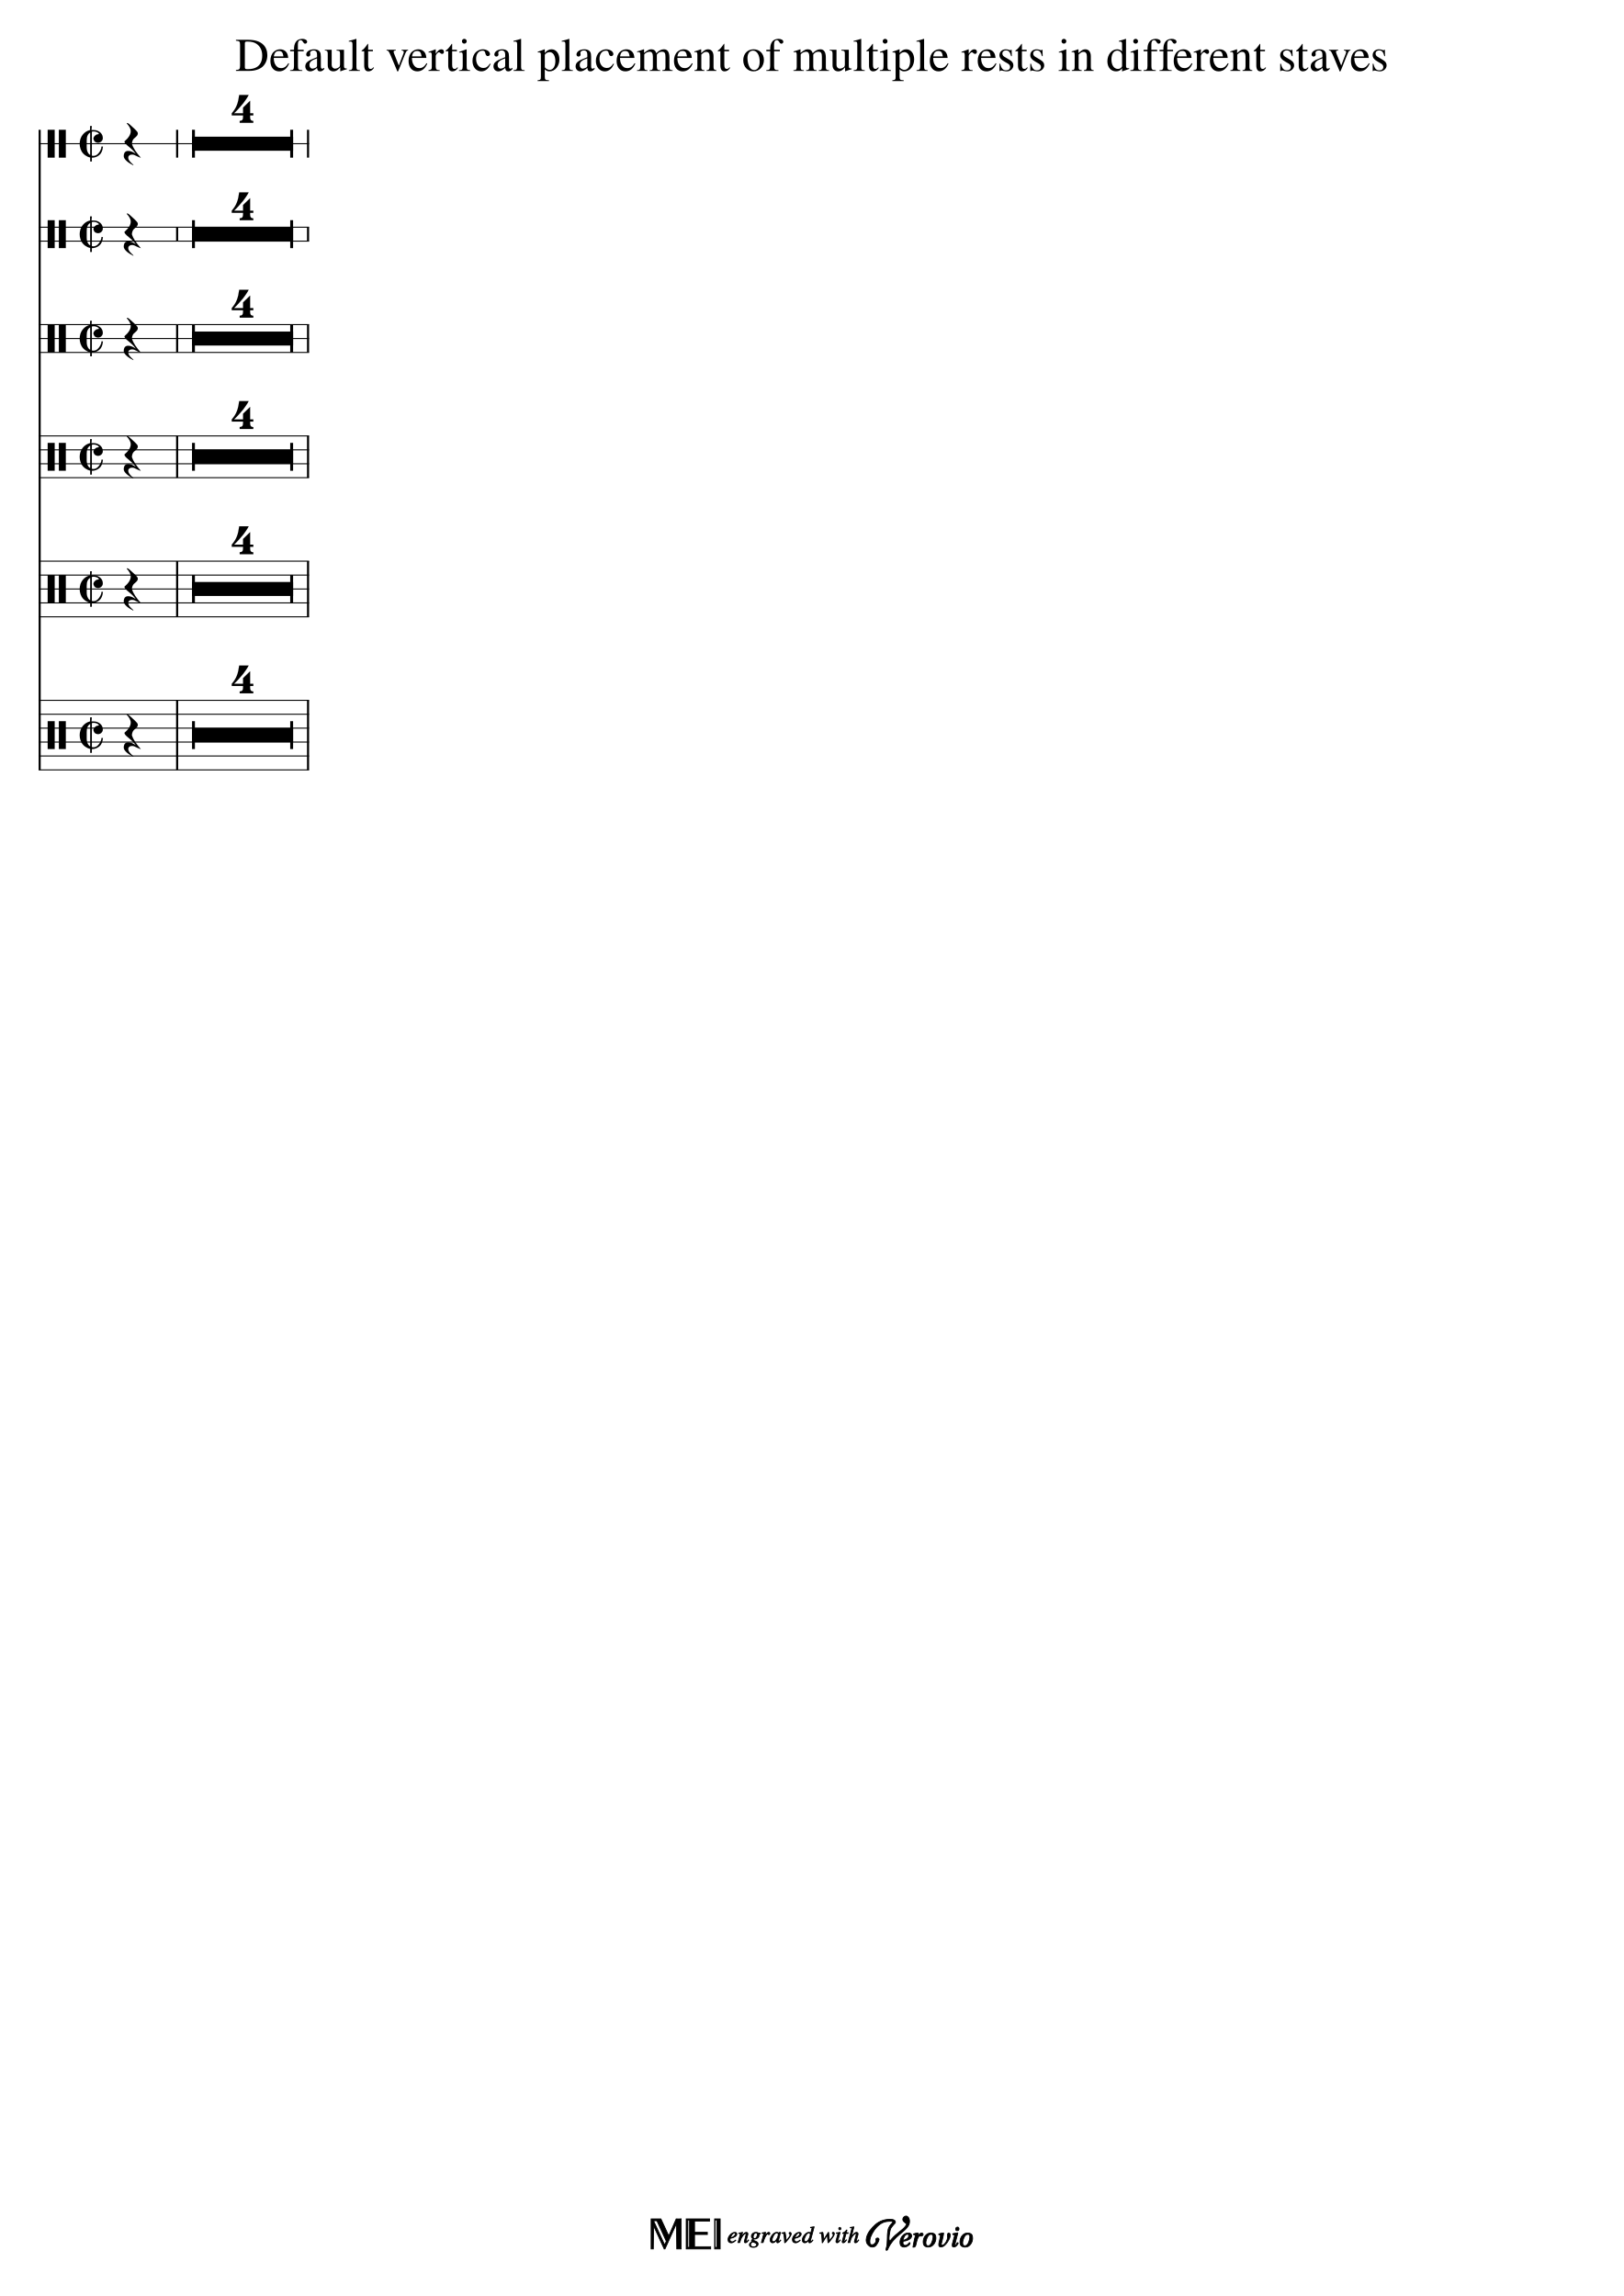
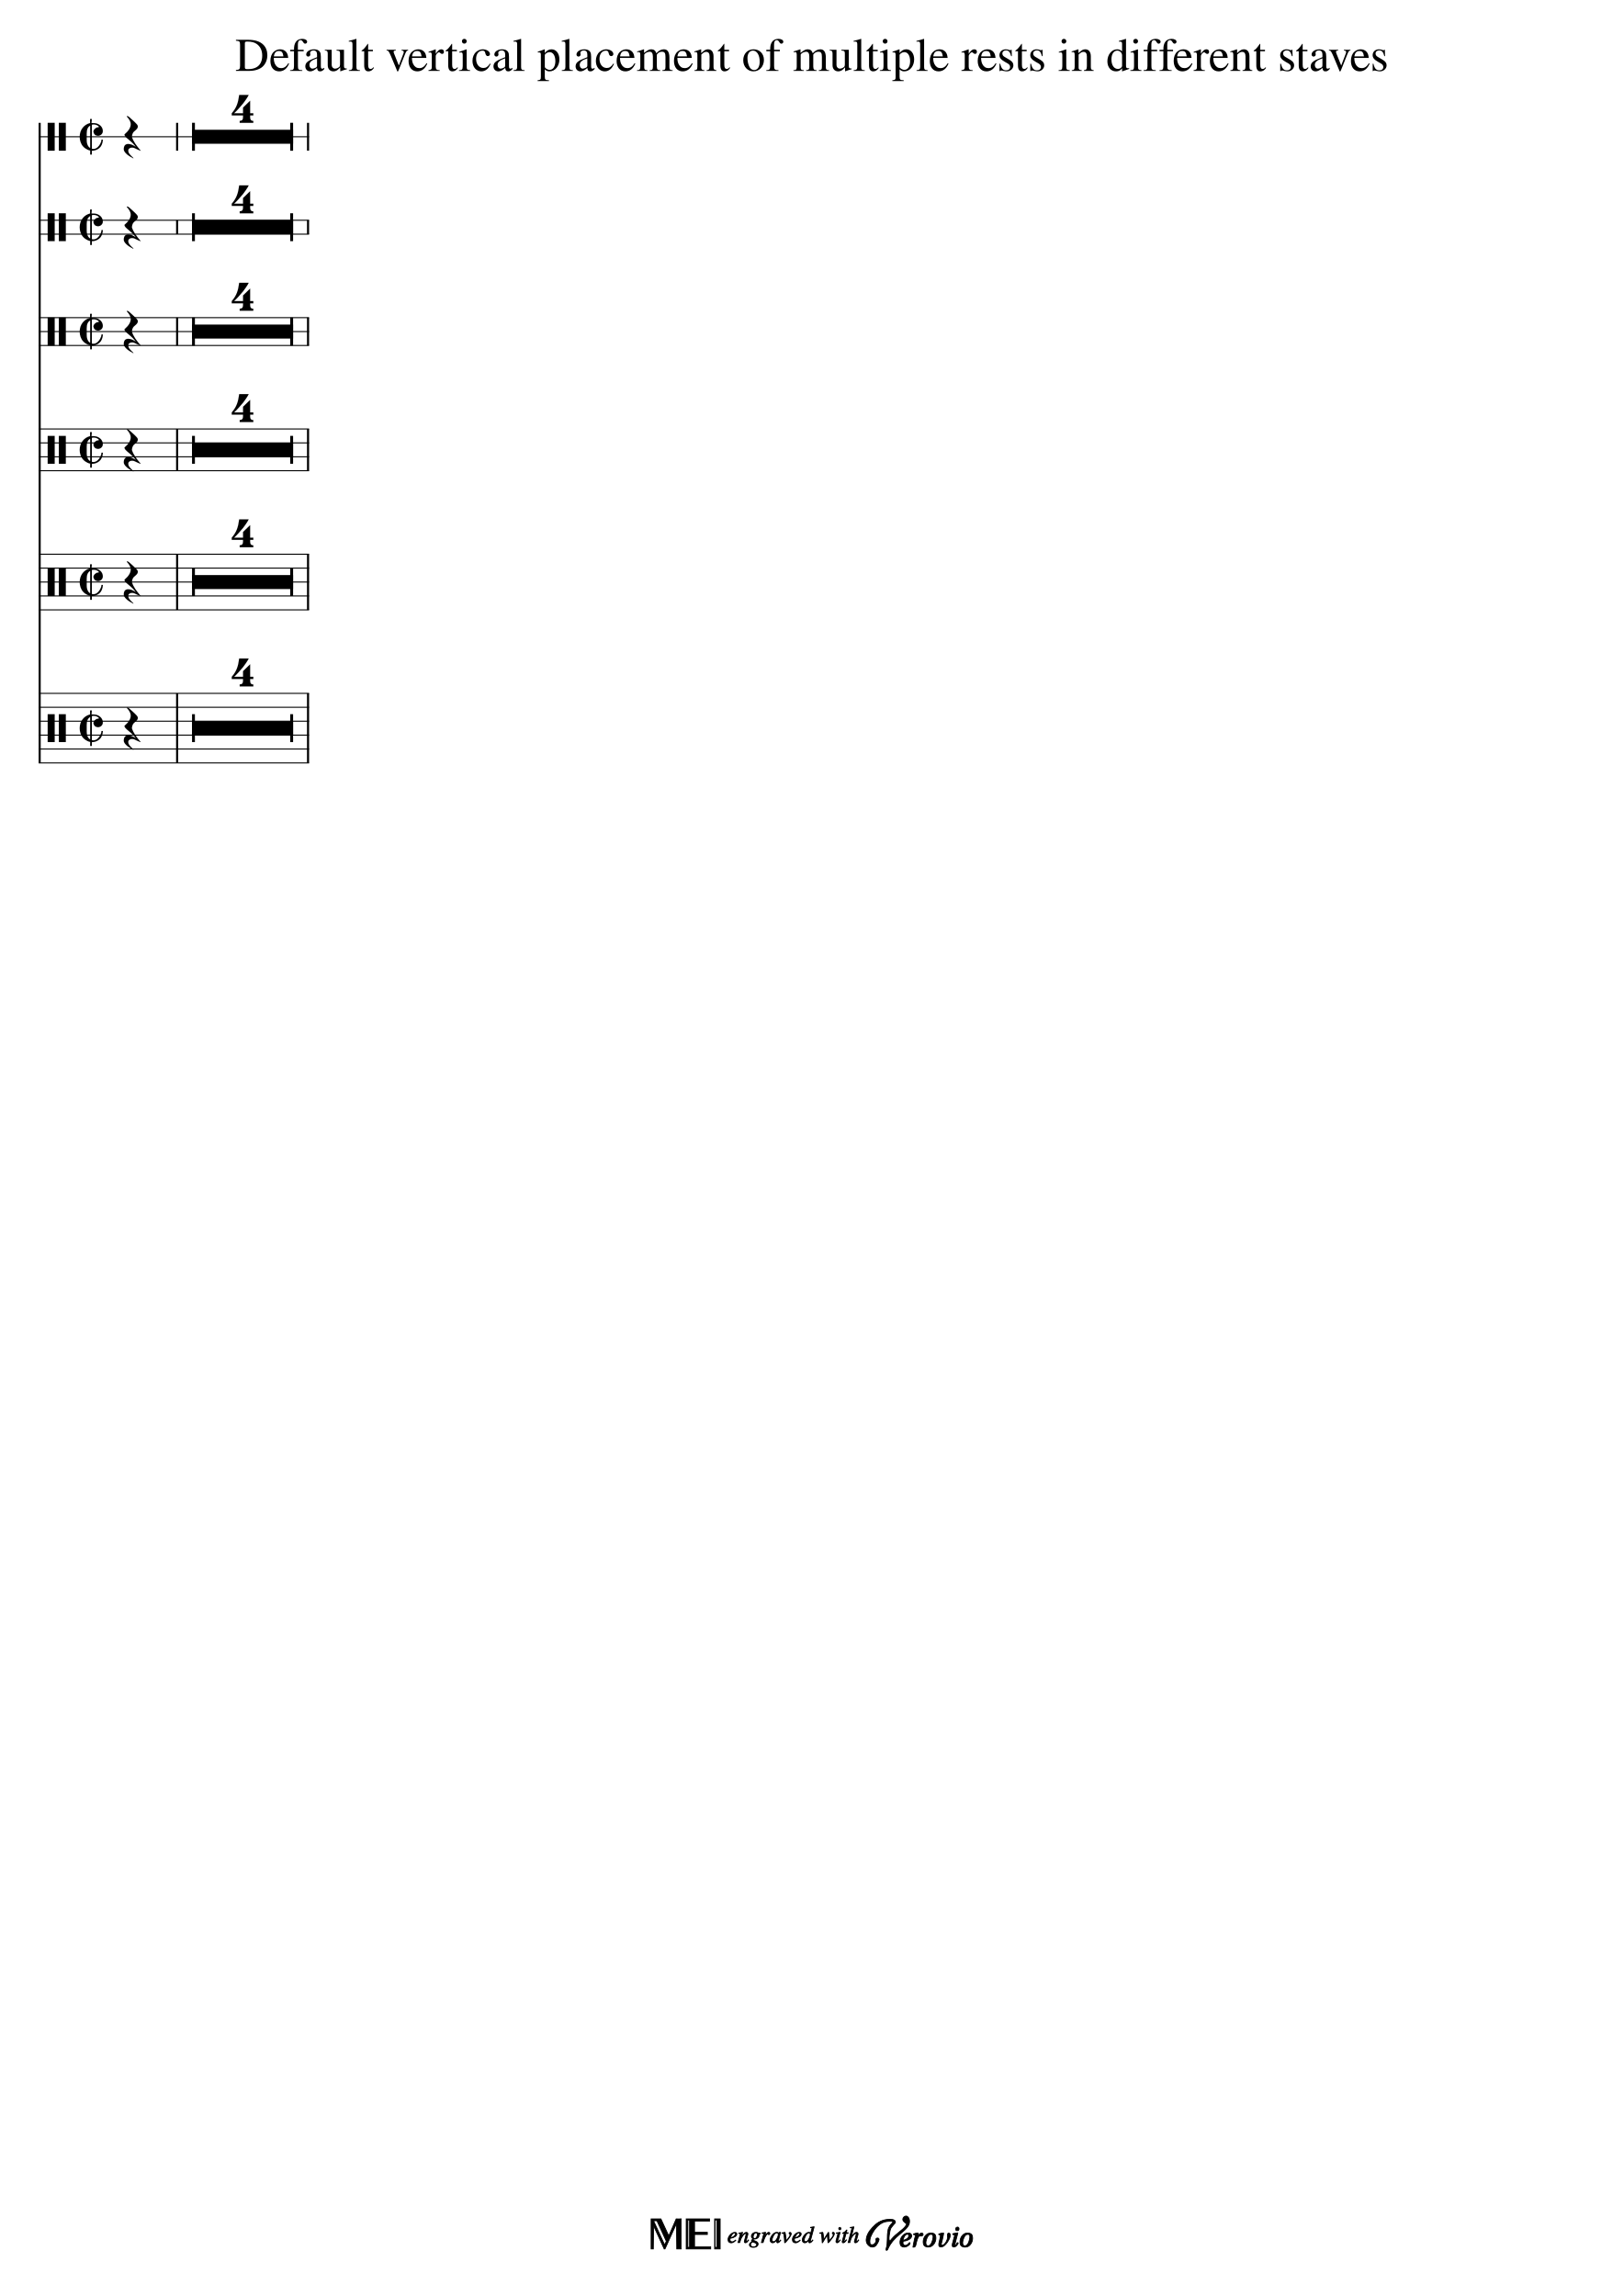
<svg xmlns="http://www.w3.org/2000/svg" xmlns:xlink="http://www.w3.org/1999/xlink" width="2100px" height="2970px" version="1.1" overflow="visible" id="docid">
  <defs>
    <g id="E069-docid">
      <path transform="scale(1,-1)" d="M200 250h125v-500h-125v500zM0 250h125v-500h-125v500z" />
    </g>
    <g id="E08B-docid">
      <path transform="scale(1,-1)" d="M188 200c-42 -22 -63 -69 -63 -141v-119c0 -39 7 -70 19 -94s26 -40 44 -48v402zM0 -0c0 127 80 220 186 246v72h32l-6 -72c33 0 71 0 101 -11c54 -20 102 -65 102 -135c0 -16 -4 -30 -13 -43s-20 -24 -32 -29l-20 -8l-23 -3c-22 2 -41 8 -55 21s-21 31 -26 51 c0 38 45 80 79 80c12 0 19 3 19 10c0 6 -6 12 -15 18c-19 13 -47 24 -79 24c-10 0 -20 -1 -32 -5v-431c15 -3 12 -4 30 -4c57 0 100 51 121 93l17 39c3 13 5 25 5 35h26c-6 -70 -28 -121 -66 -152s-82 -47 -133 -47v-68h-30v72c-57 10 -122 54 -153 109c-7 12 -13 26 -19 42 c-11 29 -16 61 -16 96z" />
    </g>
    <g id="E4E5-docid">
      <path transform="scale(1,-1)" d="M107 292c-13 24 -30 49 -52 71c-1 1 0 2 0 3l-2 2c3 3 4 4 6 4c12 0 26 -7 40 -20s44 -40 89 -81c26 -24 28 -29 46 -47c4 -4 8 -9 10 -14c6 -8 8 -16 8 -27c0 -19 -12 -40 -36 -61c-28 -23 -49 -38 -61 -73c-4 -11 -7 -27 -10 -50c13 -43 34 -83 59 -121 c31 -47 59 -79 101 -129c-8 0 -26 7 -54 20l-62 29l-21 6l-23 1c-25 0 -45 -10 -60 -30l-4 -14l-1 -12c0 -33 20 -56 39 -78c8 -9 17 -18 26 -26c17 -15 27 -24 28 -30l-3 -3c-11 5 -19 10 -25 15c-9 3 -37 21 -45 26c-24 14 -45 32 -63 51c-19 21 -37 44 -37 71 c0 63 27 95 80 95c41 0 86 -18 136 -52c-19 26 -37 48 -55 66c-23 23 -48 44 -73 65c-28 23 -47 40 -58 53s-17 26 -18 39c75 64 113 125 113 183c0 27 -7 48 -18 68z" />
    </g>
    <g id="E084-docid">
      <path transform="scale(1,-1)" d="M20 -78c84 97 114 180 134 329h170c-13 -32 -82 -132 -99 -151l-84 -97c-33 -36 -59 -63 -80 -81h162v102l127 123v-225h57v-39h-57v-34c0 -43 19 -65 57 -65v-34h-244v36c48 0 60 26 60 70v27h-203v39z" />
    </g>
  </defs>
  <style type="text/css">#docid g.ending, #docid g.fing, #docid g.reh, #docid g.tempo {font-weight:bold;}#docid g.dir, #docid g.dynam, #docid g.mNum {font-style:italic;}#docid g.label {font-weight:normal;}#docid ellipse, #docid path, #docid polygon, #docid polyline, #docid rect {stroke:currentColor}</style>
  <svg class="definition-scale" color="black" font-family="Times, serif" viewBox="0 0 21000 29700">
    <g class="page-margin" transform="translate(500, 500)">
      <g id="iJ6YNS9" class="mdiv pageMilestone" />
      <g id="j6ERYJ7" class="score pageMilestone" />
      <g id="fFGSJKW" class="system">
-         <path d="M13 1179 L13 9459" stroke-width="27" />
+         <path d="M13 1089 L13 9369" stroke-width="27" />
        <g id="k1JVOWO3" class="section systemMilestone" />
        <g id="b1XSZE2H" class="measure">
          <g id="c1IEYM10" class="staff">
-             <path d="M0 1359 L1804 1359" stroke-width="13" />
+             <path d="M0 1269 L1804 1269" stroke-width="13" />
            <g id="s1I1O6JE" class="clef">
-               <use xlink:href="#E069-docid" transform="translate(117, 1359) scale(0.72, 0.72)" />
+               <use xlink:href="#E069-docid" transform="translate(117, 1269) scale(0.72, 0.72)" />
            </g>
            <g id="u1G3K7YX" class="keySig" />
            <g id="w16K6767" class="meterSig">
-               <use xlink:href="#E08B-docid" transform="translate(531, 1359) scale(0.72, 0.72)" />
+               <use xlink:href="#E08B-docid" transform="translate(531, 1269) scale(0.72, 0.72)" />
            </g>
            <g id="dIZDUHE" class="layer">
              <g id="e1EHME80" class="rest">
-                 <use xlink:href="#E4E5-docid" transform="translate(1101, 1359) scale(0.72, 0.72)" />
+                 <use xlink:href="#E4E5-docid" transform="translate(1101, 1269) scale(0.72, 0.72)" />
              </g>
            </g>
          </g>
          <g id="f1BEGS43" class="staff">
-             <path d="M0 2439 L1804 2439" stroke-width="13" />
-             <path d="M0 2619 L1804 2619" stroke-width="13" />
+             <path d="M0 2349 L1804 2349" stroke-width="13" />
+             <path d="M0 2529 L1804 2529" stroke-width="13" />
            <g id="yTLJIVD" class="clef">
-               <use xlink:href="#E069-docid" transform="translate(117, 2529) scale(0.72, 0.72)" />
+               <use xlink:href="#E069-docid" transform="translate(117, 2439) scale(0.72, 0.72)" />
            </g>
            <g id="a1K20JJ7" class="keySig" />
            <g id="c1J8R1HJ" class="meterSig">
-               <use xlink:href="#E08B-docid" transform="translate(531, 2529) scale(0.72, 0.72)" />
+               <use xlink:href="#E08B-docid" transform="translate(531, 2439) scale(0.72, 0.72)" />
            </g>
            <g id="gETMZTA" class="layer">
              <g id="h1WRIV4E" class="rest">
-                 <use xlink:href="#E4E5-docid" transform="translate(1101, 2529) scale(0.72, 0.72)" />
+                 <use xlink:href="#E4E5-docid" transform="translate(1101, 2439) scale(0.72, 0.72)" />
              </g>
            </g>
          </g>
          <g id="i123OHXR" class="staff">
-             <path d="M0 3699 L1804 3699" stroke-width="13" />
-             <path d="M0 3879 L1804 3879" stroke-width="13" />
-             <path d="M0 4059 L1804 4059" stroke-width="13" />
+             <path d="M0 3609 L1804 3609" stroke-width="13" />
+             <path d="M0 3789 L1804 3789" stroke-width="13" />
+             <path d="M0 3969 L1804 3969" stroke-width="13" />
            <g id="e9KZ0JS" class="clef">
-               <use xlink:href="#E069-docid" transform="translate(117, 3879) scale(0.72, 0.72)" />
+               <use xlink:href="#E069-docid" transform="translate(117, 3789) scale(0.72, 0.72)" />
            </g>
            <g id="g1MVS5RH" class="keySig" />
            <g id="iEHSIS9" class="meterSig">
-               <use xlink:href="#E08B-docid" transform="translate(531, 3879) scale(0.72, 0.72)" />
+               <use xlink:href="#E08B-docid" transform="translate(531, 3789) scale(0.72, 0.72)" />
            </g>
            <g id="jQFEFEK" class="layer">
              <g id="kOVASEE" class="rest">
-                 <use xlink:href="#E4E5-docid" transform="translate(1101, 3879) scale(0.72, 0.72)" />
+                 <use xlink:href="#E4E5-docid" transform="translate(1101, 3789) scale(0.72, 0.72)" />
              </g>
            </g>
          </g>
          <g id="l1I7OPR1" class="staff">
-             <path d="M0 5139 L1804 5139" stroke-width="13" />
-             <path d="M0 5319 L1804 5319" stroke-width="13" />
-             <path d="M0 5499 L1804 5499" stroke-width="13" />
-             <path d="M0 5679 L1804 5679" stroke-width="13" />
+             <path d="M0 5049 L1804 5049" stroke-width="13" />
+             <path d="M0 5229 L1804 5229" stroke-width="13" />
+             <path d="M0 5409 L1804 5409" stroke-width="13" />
+             <path d="M0 5589 L1804 5589" stroke-width="13" />
            <g id="kG6XTKF" class="clef">
-               <use xlink:href="#E069-docid" transform="translate(117, 5409) scale(0.72, 0.72)" />
+               <use xlink:href="#E069-docid" transform="translate(117, 5319) scale(0.72, 0.72)" />
            </g>
            <g id="m1MWQ7NT" class="keySig" />
            <g id="oWE1M5" class="meterSig">
-               <use xlink:href="#E08B-docid" transform="translate(531, 5409) scale(0.72, 0.72)" />
+               <use xlink:href="#E08B-docid" transform="translate(531, 5319) scale(0.72, 0.72)" />
            </g>
            <g id="m81K135" class="layer">
              <g id="n2N7U24" class="rest">
-                 <use xlink:href="#E4E5-docid" transform="translate(1101, 5409) scale(0.72, 0.72)" />
+                 <use xlink:href="#E4E5-docid" transform="translate(1101, 5319) scale(0.72, 0.72)" />
              </g>
            </g>
          </g>
          <g id="o1FK4NGH" class="staff">
-             <path d="M0 6759 L1804 6759" stroke-width="13" />
-             <path d="M0 6939 L1804 6939" stroke-width="13" />
-             <path d="M0 7119 L1804 7119" stroke-width="13" />
-             <path d="M0 7299 L1804 7299" stroke-width="13" />
-             <path d="M0 7479 L1804 7479" stroke-width="13" />
+             <path d="M0 6669 L1804 6669" stroke-width="13" />
+             <path d="M0 6849 L1804 6849" stroke-width="13" />
+             <path d="M0 7029 L1804 7029" stroke-width="13" />
+             <path d="M0 7209 L1804 7209" stroke-width="13" />
+             <path d="M0 7389 L1804 7389" stroke-width="13" />
            <g id="q14E7QPF" class="clef">
-               <use xlink:href="#E069-docid" transform="translate(117, 7119) scale(0.72, 0.72)" />
+               <use xlink:href="#E069-docid" transform="translate(117, 7029) scale(0.72, 0.72)" />
            </g>
            <g id="sJ84HGU" class="keySig" />
            <g id="uO5W7AT" class="meterSig">
-               <use xlink:href="#E08B-docid" transform="translate(531, 7119) scale(0.72, 0.72)" />
+               <use xlink:href="#E08B-docid" transform="translate(531, 7029) scale(0.72, 0.72)" />
            </g>
            <g id="p1AX0ZDE" class="layer">
              <g id="qI1DT7K" class="rest">
-                 <use xlink:href="#E4E5-docid" transform="translate(1101, 7119) scale(0.72, 0.72)" />
+                 <use xlink:href="#E4E5-docid" transform="translate(1101, 7029) scale(0.72, 0.72)" />
              </g>
            </g>
          </g>
          <g id="rJ8GLXL" class="staff">
-             <path d="M0 8559 L1804 8559" stroke-width="13" />
-             <path d="M0 8739 L1804 8739" stroke-width="13" />
-             <path d="M0 8919 L1804 8919" stroke-width="13" />
-             <path d="M0 9099 L1804 9099" stroke-width="13" />
-             <path d="M0 9279 L1804 9279" stroke-width="13" />
-             <path d="M0 9459 L1804 9459" stroke-width="13" />
+             <path d="M0 8469 L1804 8469" stroke-width="13" />
+             <path d="M0 8649 L1804 8649" stroke-width="13" />
+             <path d="M0 8829 L1804 8829" stroke-width="13" />
+             <path d="M0 9009 L1804 9009" stroke-width="13" />
+             <path d="M0 9189 L1804 9189" stroke-width="13" />
+             <path d="M0 9369 L1804 9369" stroke-width="13" />
            <g id="w1TKGZFK" class="clef">
-               <use xlink:href="#E069-docid" transform="translate(117, 9009) scale(0.72, 0.72)" />
+               <use xlink:href="#E069-docid" transform="translate(117, 8919) scale(0.72, 0.72)" />
            </g>
            <g id="yOPNEEN" class="keySig" />
            <g id="a19BOV0K" class="meterSig">
-               <use xlink:href="#E08B-docid" transform="translate(531, 9009) scale(0.72, 0.72)" />
+               <use xlink:href="#E08B-docid" transform="translate(531, 8919) scale(0.72, 0.72)" />
            </g>
            <g id="s1HUMGE0" class="layer">
              <g id="t1YD0KSR" class="rest">
-                 <use xlink:href="#E4E5-docid" transform="translate(1101, 9009) scale(0.72, 0.72)" />
+                 <use xlink:href="#E4E5-docid" transform="translate(1101, 8919) scale(0.72, 0.72)" />
              </g>
            </g>
          </g>
          <g id="a1QJ4FU1" class="barLine">
-             <path d="M1791 1179 L1791 1539" stroke-width="27" />
-             <path d="M1791 2439 L1791 2619" stroke-width="27" />
-             <path d="M1791 3699 L1791 4059" stroke-width="27" />
-             <path d="M1791 5139 L1791 5679" stroke-width="27" />
-             <path d="M1791 6759 L1791 7479" stroke-width="27" />
-             <path d="M1791 8559 L1791 9459" stroke-width="27" />
+             <path d="M1791 1089 L1791 1449" stroke-width="27" />
+             <path d="M1791 2349 L1791 2529" stroke-width="27" />
+             <path d="M1791 3609 L1791 3969" stroke-width="27" />
+             <path d="M1791 5049 L1791 5589" stroke-width="27" />
+             <path d="M1791 6669 L1791 7389" stroke-width="27" />
+             <path d="M1791 8469 L1791 9369" stroke-width="27" />
          </g>
        </g>
        <g id="k91JIAK" class="measure">
          <g id="l1KT7QAW" class="staff">
-             <path d="M1804 1359 L3497 1359" stroke-width="13" />
+             <path d="M1804 1269 L3497 1269" stroke-width="13" />
            <g id="mMRH0VO" class="layer">
              <g id="nYOSRMB" class="multiRest">
-                 <rect x="1984" y="1269" height="180" width="1306" />
-                 <rect x="1984" y="1179" height="360" width="36" />
-                 <rect x="3254" y="1179" height="360" width="36" />
+                 <rect x="1984" y="1179" height="180" width="1306" />
+                 <rect x="1984" y="1089" height="360" width="36" />
+                 <rect x="3254" y="1089" height="360" width="36" />
                <use xlink:href="#E084-docid" transform="translate(2483, 909) scale(0.72, 0.72)" />
              </g>
            </g>
          </g>
          <g id="o1HHM1JI" class="staff">
-             <path d="M1804 2439 L3497 2439" stroke-width="13" />
-             <path d="M1804 2619 L3497 2619" stroke-width="13" />
+             <path d="M1804 2349 L3497 2349" stroke-width="13" />
+             <path d="M1804 2529 L3497 2529" stroke-width="13" />
            <g id="p1CAQXBX" class="layer">
              <g id="qEDENPO" class="multiRest">
-                 <rect x="1984" y="2439" height="180" width="1306" />
-                 <rect x="1984" y="2349" height="360" width="36" />
-                 <rect x="3254" y="2349" height="360" width="36" />
-                 <use xlink:href="#E084-docid" transform="translate(2483, 2169) scale(0.72, 0.72)" />
+                 <rect x="1984" y="2349" height="180" width="1306" />
+                 <rect x="1984" y="2259" height="360" width="36" />
+                 <rect x="3254" y="2259" height="360" width="36" />
+                 <use xlink:href="#E084-docid" transform="translate(2483, 2079) scale(0.72, 0.72)" />
              </g>
            </g>
          </g>
          <g id="rUNE3HG" class="staff">
-             <path d="M1804 3699 L3497 3699" stroke-width="13" />
-             <path d="M1804 3879 L3497 3879" stroke-width="13" />
-             <path d="M1804 4059 L3497 4059" stroke-width="13" />
+             <path d="M1804 3609 L3497 3609" stroke-width="13" />
+             <path d="M1804 3789 L3497 3789" stroke-width="13" />
+             <path d="M1804 3969 L3497 3969" stroke-width="13" />
            <g id="s1SW5LIP" class="layer">
              <g id="tPEE0OP" class="multiRest">
-                 <rect x="1984" y="3789" height="180" width="1306" />
-                 <rect x="1984" y="3699" height="360" width="36" />
-                 <rect x="3254" y="3699" height="360" width="36" />
-                 <use xlink:href="#E084-docid" transform="translate(2483, 3429) scale(0.72, 0.72)" />
+                 <rect x="1984" y="3699" height="180" width="1306" />
+                 <rect x="1984" y="3609" height="360" width="36" />
+                 <rect x="3254" y="3609" height="360" width="36" />
+                 <use xlink:href="#E084-docid" transform="translate(2483, 3339) scale(0.72, 0.72)" />
              </g>
            </g>
          </g>
          <g id="uL0P3Y6" class="staff">
-             <path d="M1804 5139 L3497 5139" stroke-width="13" />
-             <path d="M1804 5319 L3497 5319" stroke-width="13" />
-             <path d="M1804 5499 L3497 5499" stroke-width="13" />
-             <path d="M1804 5679 L3497 5679" stroke-width="13" />
+             <path d="M1804 5049 L3497 5049" stroke-width="13" />
+             <path d="M1804 5229 L3497 5229" stroke-width="13" />
+             <path d="M1804 5409 L3497 5409" stroke-width="13" />
+             <path d="M1804 5589 L3497 5589" stroke-width="13" />
            <g id="vPKGJXZ" class="layer">
              <g id="wGMJNIQ" class="multiRest">
-                 <rect x="1984" y="5319" height="180" width="1306" />
-                 <rect x="1984" y="5229" height="360" width="36" />
-                 <rect x="3254" y="5229" height="360" width="36" />
-                 <use xlink:href="#E084-docid" transform="translate(2483, 4869) scale(0.72, 0.72)" />
+                 <rect x="1984" y="5229" height="180" width="1306" />
+                 <rect x="1984" y="5139" height="360" width="36" />
+                 <rect x="3254" y="5139" height="360" width="36" />
+                 <use xlink:href="#E084-docid" transform="translate(2483, 4779) scale(0.72, 0.72)" />
              </g>
            </g>
          </g>
          <g id="xIG9TQU" class="staff">
-             <path d="M1804 6759 L3497 6759" stroke-width="13" />
-             <path d="M1804 6939 L3497 6939" stroke-width="13" />
-             <path d="M1804 7119 L3497 7119" stroke-width="13" />
-             <path d="M1804 7299 L3497 7299" stroke-width="13" />
-             <path d="M1804 7479 L3497 7479" stroke-width="13" />
+             <path d="M1804 6669 L3497 6669" stroke-width="13" />
+             <path d="M1804 6849 L3497 6849" stroke-width="13" />
+             <path d="M1804 7029 L3497 7029" stroke-width="13" />
+             <path d="M1804 7209 L3497 7209" stroke-width="13" />
+             <path d="M1804 7389 L3497 7389" stroke-width="13" />
            <g id="y1NKD124" class="layer">
              <g id="z1K4OJSQ" class="multiRest">
-                 <rect x="1984" y="7029" height="180" width="1306" />
-                 <rect x="1984" y="6939" height="360" width="36" />
-                 <rect x="3254" y="6939" height="360" width="36" />
-                 <use xlink:href="#E084-docid" transform="translate(2483, 6489) scale(0.72, 0.72)" />
+                 <rect x="1984" y="6939" height="180" width="1306" />
+                 <rect x="1984" y="6849" height="360" width="36" />
+                 <rect x="3254" y="6849" height="360" width="36" />
+                 <use xlink:href="#E084-docid" transform="translate(2483, 6399) scale(0.72, 0.72)" />
              </g>
            </g>
          </g>
          <g id="aRA8GUK" class="staff">
-             <path d="M1804 8559 L3497 8559" stroke-width="13" />
-             <path d="M1804 8739 L3497 8739" stroke-width="13" />
-             <path d="M1804 8919 L3497 8919" stroke-width="13" />
-             <path d="M1804 9099 L3497 9099" stroke-width="13" />
-             <path d="M1804 9279 L3497 9279" stroke-width="13" />
-             <path d="M1804 9459 L3497 9459" stroke-width="13" />
+             <path d="M1804 8469 L3497 8469" stroke-width="13" />
+             <path d="M1804 8649 L3497 8649" stroke-width="13" />
+             <path d="M1804 8829 L3497 8829" stroke-width="13" />
+             <path d="M1804 9009 L3497 9009" stroke-width="13" />
+             <path d="M1804 9189 L3497 9189" stroke-width="13" />
+             <path d="M1804 9369 L3497 9369" stroke-width="13" />
            <g id="b1AYFJ9P" class="layer">
              <g id="cUUYDUG" class="multiRest">
-                 <rect x="1984" y="8919" height="180" width="1306" />
-                 <rect x="1984" y="8829" height="360" width="36" />
-                 <rect x="3254" y="8829" height="360" width="36" />
-                 <use xlink:href="#E084-docid" transform="translate(2483, 8289) scale(0.72, 0.72)" />
+                 <rect x="1984" y="8829" height="180" width="1306" />
+                 <rect x="1984" y="8739" height="360" width="36" />
+                 <rect x="3254" y="8739" height="360" width="36" />
+                 <use xlink:href="#E084-docid" transform="translate(2483, 8199) scale(0.72, 0.72)" />
              </g>
            </g>
          </g>
          <g id="jZZ1RF5" class="barLine">
-             <path d="M3484 1179 L3484 1539" stroke-width="27" />
-             <path d="M3484 2439 L3484 2619" stroke-width="27" />
-             <path d="M3484 3699 L3484 4059" stroke-width="27" />
-             <path d="M3484 5139 L3484 5679" stroke-width="27" />
-             <path d="M3484 6759 L3484 7479" stroke-width="27" />
-             <path d="M3484 8559 L3484 9459" stroke-width="27" />
+             <path d="M3484 1089 L3484 1449" stroke-width="27" />
+             <path d="M3484 2349 L3484 2529" stroke-width="27" />
+             <path d="M3484 3609 L3484 3969" stroke-width="27" />
+             <path d="M3484 5049 L3484 5589" stroke-width="27" />
+             <path d="M3484 6669 L3484 7389" stroke-width="27" />
+             <path d="M3484 8469 L3484 9369" stroke-width="27" />
          </g>
        </g>
        <g id="m12P1BRU" class="systemMilestoneEnd k1JVOWO3" />
      </g>
      <g id="nDW87ZK" class="pageMilestoneEnd j6ERYJ7" />
      <g id="o1QUDUF9" class="pageMilestoneEnd iJ6YNS9" />
      <g id="vOSZ00" class="pgHead autogenerated">
        <text font-size="0px">
          <tspan id="w1AY2QDY" class="rend" x="10000" y="417" text-anchor="middle">
            <tspan id="xSD1YHA" class="rend">
              <tspan id="y17DXS56" class="text">
                <tspan font-size="607px">Default vertical placement of multiple rests in different staves</tspan>
              </tspan>
            </tspan>
          </tspan>
        </text>
      </g>
      <g id="p1YCXJ73" class="pgFoot autogenerated">
        <g id="q1XPOA9B" class="fig">
          <g class="svg" transform="translate(7750, 28099) scale(10, 10)">
            <g>
              <path fill="#000000" d="M 17.113,49.265 V 10.368 h 12.697 c 3.289,7.337 6.713,14.61 10.127,21.889 3.42,-7.485 6.256,-14.205 9.589,-21.91 2.436,0.104 4.317,0.085 6.484,-0.058 V 49.264 H 50.274 C 50.145,38.356 50.016,27.448 49.887,16.54 45.003,27.315 39.967,38.434 35.084,49.209 34.679,49.344 34.427,49.136 34.022,49.271 29.466,39.331 24.91,29.391 20.354,19.451 20.224,29.389 20.095,39.327 19.965,49.264 H 17.113 Z M 36.754,39.325 C 32.721,30.513 28.688,21.701 24.655,12.889 22.531,12.751 22.657,12.71 20.714,12.814 v 0.966 c 4.613,9.998 9.609,20.749 13.873,30.082 0.722,-1.513 1.445,-3.025 2.167,-4.538 z m 25.738,9.94 c 0,-12.966 0,-25.931 0,-38.897 10.084,0 20.169,0 30.253,0 0,0.96 0,1.921 0,2.881 -6.483,0 -12.966,0 -19.448,0 0,4.802 0,9.604 0,14.406 5.522,0 11.045,0 16.567,0 0,0.96 0,1.921 0,2.881 -5.522,0 -11.045,0 -16.567,0 0,5.282 0,10.565 0,15.847 6.963,0 13.926,0 20.889,0 0,0.96 0,1.921 0,2.881 -10.565,0 -21.129,0 -31.694,0 z m 4.322,-2.161 c 0,-11.765 0,-23.53 0,-35.295 -0.72,0 -1.441,0 -2.161,0 0,11.765 0,23.53 0,35.295 0.72,0 1.441,0 2.161,0 z m 32.414,2.161 c 0,-12.966 0,-25.931 0,-38.897 2.401,0 4.802,0 7.203,0 0,12.966 0,25.931 0,38.897 -2.401,0 -4.802,0 -7.203,0 z m 2.881,-2.161 c 0,-11.765 0,-23.53 0,-35.295 -0.72,0 -1.441,0 -2.161,0 0,11.765 0,23.53 0,35.295 0.72,0 1.441,0 2.161,0 z" />
              <path fill="#000000" d="m 346.3,6.7 c -3.1,0.5 -4.9,4.4 -2.7,6.8 1.2,1.4 2.7,2.4 4.1,3.5 -2.4,5.3 -7.7,8.3 -11.9,12.1 -3.7,2.8 -7,6.2 -9.7,9.9 -2.2,-0.8 -0.915,-7.719 -0.627,-9.5 0.288,-1.781 0.727,-6.4 2.927,-8.7 1.3,-1.9 3,-3.5 4.5,-5.2 1.2,-3.4 -3.2,-4.9 -5.8,-4.6 -7.3,-0.5 -14.6,2 -20,6.8 -5,4.6 -10,10.1 -11.5,17 -0.9,3.5 -0.2,7.5 2.8,9.9 2.5,2.8 7.4,2.9 9.8,-0.2 1.7,-2.3 3.2,-4.8 3.8,-7.6 -0.1,-2.6 -4.4,-2.3 -4.3,0.2 1.2,2.4 -0.9,4.7 -2.7,6.2 -1.7,0.9 -4.7,0.7 -4.8,-1.7 -1,-5.8 2.1,-11.3 5.2,-16.1 4,-5.8 9.8,-11.2 17.2,-11.8 1.6,0 8.1,-1.2 6.8,1.4 -2.8,2.8 -5.6,6.1 -6,10.3 -1.6,7.7 0.1,15.7 -2.3,23.2 -1.1,3.9 2,2.6 2.5,0.2 3.3,-7.4 8.9,-13.4 15.1,-18.5 4.2,-3.9 9.5,-7.1 11.9,-12.6 1.3,-3.6 1.2,-9 -2.7,-10.9 -0.504,-0.177 -1.07,-0.165 -1.6,-0.1 z m 66,14.5 c -2,0.8 -1.8,4.9 0.8,4.4 3.4,0.4 2.9,-6.2 -0.8,-4.4 z m 0.6,7.3 c -1.3,0.5 -7.6,0.5 -5.4,2.2 4,-0.3 0.7,4.5 0.6,6.7 -0.4,2.9 -2.4,5.9 -1.2,8.8 2.7,1.7 5.6,-0.8 6.8,-3.2 1.6,-1.4 -0.5,-3 -1.2,-0.9 -0.4,0.8 -2.4,3.5 -2.6,1.8 1.1,-5 2.7,-9.9 3.9,-14.9 l -0.1,-0.5 h -0.9 z m -65.1,0.2 c -6.5,1.6 -10.5,9.5 -8.2,15.7 2.1,3.4 7.4,2.9 10.1,0.4 2,-0.2 3.6,-5.3 1,-3.4 -1.4,2 -4,4.2 -6.5,2.8 -2.2,-1.9 -1.9,-5.7 1.7,-5.3 3.1,-0.9 6.9,-2.1 8.1,-5.5 0.9,-2.7 -1.6,-5.2 -4.3,-4.8 h -1.1 -0.7 z m 13.6,0 c -2.2,0 -8.5,1.8 -2.9,2.3 0.9,1.9 -1,4.9 -1.1,7.2 -0.5,2.9 -1.4,5.7 -1.7,8.7 3.7,0.7 3.8,-2.6 4.4,-5.3 0.9,-3.3 1.6,-7 4.1,-9.5 2.4,1.6 6.8,-0.7 3.7,-3.4 -2.9,-0.5 -4.8,2.4 -6.2,4.3 0,-1.2 2.4,-5 -0.2,-4.3 z m 15.8,0 c -6.4,1.3 -9.6,9.1 -7.7,14.9 1.9,4 7.7,3.9 11,1.7 4.1,-3 6,-8.9 4.4,-13.7 -1.3,-3 -4.8,-3.2 -7.6,-3 z m 17,0 c -2.3,0 -8.8,1.9 -3,2.4 0.4,2.5 -1,5.7 -1.4,8.4 -0.7,2.4 -1.8,7.5 2.1,7.2 3.8,-0.1 6.5,-3.5 8.5,-6.3 2,-3.2 4.5,-7 3.3,-10.9 -3.7,-3 -3.6,2.6 -3.1,5.1 -0.7,3.8 -2.7,7.9 -6.2,9.8 -3.6,0.6 -1,-4.3 -0.8,-6.1 0.6,-3.2 1.6,-6.3 1.9,-9.5 h -1.1 z m 30.6,0 c -6.3,1.2 -9.5,8.9 -7.8,14.7 1.5,4 7.2,4.2 10.5,2.4 4.6,-2.8 6.6,-9.3 4.8,-14.3 -1.4,-2.8 -4.8,-3 -7.5,-2.8 z m -75.4,1.7 c 2.1,1.5 0.2,4.7 -1.6,5.7 -1.1,0.4 -5.5,3.4 -4.6,0.7 0.8,-2.7 2.2,-6.2 5.3,-6.6 l 0.9,0.1 z m 30.8,0 c 2.6,1.5 1.3,5.2 0.8,7.6 -0.8,2.7 -1.9,5.9 -4.7,7.1 -5.1,0.8 -4,-5.8 -2.8,-8.8 1,-2.8 3,-6.8 6.7,-5.8 z m 47.1,-0.1 c 2.9,0.7 2,4.7 1.5,6.8 -0.7,3 -1.8,6.7 -5,8 -4.7,0.8 -4,-5.1 -3,-7.9 0.9,-3 2.7,-7.3 6.5,-6.8 z" />
              <g>
                <path d="m 116.566,37.118 q 0,-3.252 2.93,-6.299 2.9,-3.047 5.991,-3.047 1.143,0 1.816,0.527 0.674,0.527 0.674,1.567 0,2.109 -2.476,3.618 -2.461,1.494 -5.186,1.831 l -0.835,0.103 q -0.19,0.601 -0.264,0.967 -0.073,0.352 -0.073,0.894 0,1.289 0.835,2.007 0.85,0.718 2.007,0.718 1.099,0 2.329,-0.732 0.703,-0.425 2.036,-1.523 l 0.381,0.337 q -0.659,0.835 -1.89,1.714 -2.183,1.567 -4.38,1.567 -1.553,0 -2.725,-1.099 -1.172,-1.099 -1.172,-3.149 z m 3.12,-2.358 q 2.798,-0.41 4.556,-1.963 Q 126,31.229 126,29.691 q 0,-0.557 -0.264,-0.879 -0.264,-0.337 -0.776,-0.337 -0.952,0 -1.875,0.82 -0.908,0.806 -1.641,1.831 -0.776,1.201 -1.23,2.3 -0.249,0.586 -0.527,1.333 z" />
                <path d="m 129.472,41 2.534,-9.053 q 0.322,-1.143 0.366,-1.377 0.059,-0.249 0.059,-0.527 0,-0.425 -0.249,-0.659 -0.234,-0.249 -0.938,-0.249 -0.176,0 -0.352,0.029 -0.161,0.015 -0.366,0.044 v -0.498 q 0.952,-0.146 1.348,-0.22 0.41,-0.073 0.879,-0.176 l 2.622,-0.571 q 0.088,0.059 0.117,0.132 l -1.948,6.299 q 1.787,-2.739 2.988,-4.072 2.109,-2.358 3.779,-2.358 0.645,0 1.113,0.249 0.894,0.483 0.894,1.743 0,0.352 -0.073,0.732 -0.073,0.381 -0.19,0.82 l -1.919,7.017 q -0.059,0.22 -0.132,0.542 -0.073,0.308 -0.073,0.439 0,0.22 0.103,0.396 0.103,0.176 0.337,0.176 0.381,0 0.879,-0.439 0.498,-0.454 1.626,-1.919 l 0.425,0.381 q -1.201,1.626 -1.904,2.285 -1.201,1.157 -2.3,1.157 -0.498,0 -0.967,-0.322 -0.454,-0.337 -0.454,-1.201 0,-0.249 0.029,-0.527 0.044,-0.278 0.103,-0.483 l 1.846,-7.119 q 0.146,-0.586 0.19,-0.952 0.059,-0.381 0.059,-0.542 0,-0.352 -0.176,-0.601 -0.161,-0.264 -0.586,-0.264 -1.099,0 -2.769,1.992 -0.981,1.187 -1.992,2.827 -0.776,1.274 -1.23,2.49 Q 132.709,37.821 131.742,41 Z" />
                <path d="m 149.13,33.5 q 0,0.908 0.278,1.45 0.469,0.894 1.685,0.894 1.318,0 2.344,-1.67 1.04,-1.685 1.04,-3.706 0,-0.967 -0.425,-1.509 -0.425,-0.557 -1.274,-0.557 -1.641,0 -2.651,1.743 -0.996,1.743 -0.996,3.354 z m 0.513,13.066 q 1.743,0 2.886,-0.835 1.157,-0.835 1.157,-1.992 0,-0.879 -0.601,-1.479 -0.322,-0.322 -1.04,-0.688 -0.601,-0.293 -2.036,-0.835 -1.421,-0.557 -1.641,-0.557 -0.381,0 -1.479,1.011 -1.099,1.025 -1.099,2.314 0,1.948 1.685,2.681 0.879,0.381 2.168,0.381 z m -5.479,-2.681 q 0,-1.099 0.835,-2.095 0.85,-0.981 2.681,-1.963 -0.366,-0.234 -0.601,-0.483 -0.234,-0.264 -0.234,-0.688 0,-0.601 0.835,-1.377 0.469,-0.439 1.523,-1.157 -0.938,-0.352 -1.611,-0.996 -0.82,-0.864 -0.82,-2.241 0,-2.212 1.729,-3.677 1.729,-1.465 4.277,-1.465 1.333,0 2.256,0.425 0.923,0.41 1.084,0.688 h 1.978 v 1.172 h -1.494 q 0.088,0.322 0.132,0.586 0.044,0.264 0.044,0.747 0,2.373 -1.846,3.735 -1.831,1.362 -3.955,1.362 -0.22,0 -0.41,-0.015 -0.19,-0.029 -0.469,-0.088 -0.22,0 -0.601,0.425 -0.396,0.425 -0.396,0.762 0,0.498 3.223,1.699 3.208,1.216 3.208,3.56 0,1.758 -1.611,3.076 -1.611,1.333 -4.863,1.333 -2.256,0 -3.574,-0.967 -1.318,-0.967 -1.318,-2.358 z" />
                <path d="m 165.038,27.67 q 0.132,0 0.176,0.088 0.059,0.073 0.059,0.176 -0.015,0.146 -0.029,0.22 l -1.465,5.669 0.322,-0.63 q 1.055,-2.065 2.461,-3.765 1.421,-1.714 2.695,-1.714 0.688,0 1.055,0.454 0.381,0.454 0.381,1.04 0,0.659 -0.381,1.099 -0.366,0.425 -1.025,0.425 -0.454,0 -0.688,-0.176 -0.234,-0.176 -0.366,-0.41 l -0.176,-0.322 q -0.059,-0.088 -0.146,-0.132 -0.073,-0.059 -0.19,-0.059 -0.571,0 -1.655,1.597 -1.069,1.597 -1.919,3.457 -0.513,1.128 -1.143,2.988 Q 162.606,38.847 161.947,41 h -2.256 l 2.432,-8.818 q 0.205,-0.762 0.322,-1.362 0.132,-0.601 0.132,-0.981 0,-0.439 -0.22,-0.674 -0.22,-0.234 -0.762,-0.234 -0.176,0 -0.439,0.029 -0.264,0.029 -0.63,0.073 v -0.483 l 0.586,-0.117 q 1.143,-0.234 2.49,-0.498 1.362,-0.264 1.436,-0.264 z" />
                <path d="m 181.518,30.424 q 0,-1.055 -0.483,-1.553 -0.483,-0.498 -1.172,-0.498 -2.388,0 -4.438,3.662 -1.802,3.223 -1.802,5.552 0,1.172 0.498,1.714 0.513,0.527 1.26,0.527 2.212,0 4.263,-3.56 1.875,-3.237 1.875,-5.845 z m -1.831,-2.71 q 1.157,0 1.787,0.601 0.337,0.322 0.527,0.85 l 0.073,0.205 0.322,-1.113 q 0.059,-0.19 0.103,-0.249 0.044,-0.073 0.205,-0.088 l 1.655,-0.19 q 0.132,0 0.146,0.059 0.029,0.044 0,0.176 -0.059,0.19 -0.088,0.308 -0.029,0.103 -0.088,0.308 l -1.348,5.244 q -0.439,1.714 -0.747,2.959 -0.542,2.256 -0.542,2.578 0,0.205 0.103,0.308 0.117,0.088 0.278,0.088 0.132,0 0.278,-0.088 0.161,-0.088 0.381,-0.264 l 0.249,-0.205 q 0.117,-0.103 0.264,-0.234 0.146,-0.146 0.352,-0.352 l 0.908,-0.938 0.352,0.308 q -1.523,1.948 -2.446,2.651 -0.923,0.688 -1.758,0.688 -0.542,0 -0.85,-0.381 -0.293,-0.381 -0.293,-0.952 0,-0.527 0.19,-1.509 0.205,-0.996 0.396,-1.67 -0.264,0.439 -0.894,1.289 -0.615,0.835 -1.523,1.626 -1.069,0.952 -2.051,1.348 -0.762,0.264 -1.465,0.264 -1.187,0 -2.153,-0.967 -0.967,-0.981 -0.967,-2.769 0,-3.076 2.754,-6.416 2.842,-3.472 5.889,-3.472 z" />
                <path d="m 196.664,27.772 q 0.82,0 1.26,0.586 0.439,0.586 0.439,1.333 0,1.978 -3.911,6.929 -3.706,4.702 -4.438,4.702 -0.22,0 -0.293,-0.601 -0.044,-0.337 -0.044,-1.143 0,-0.981 -0.19,-3.325 -0.19,-2.344 -0.366,-3.472 -0.366,-2.476 -0.718,-3.193 -0.352,-0.718 -1.333,-0.718 -0.161,0 -0.381,0.015 -0.205,0.015 -0.483,0.044 v -0.381 q 0.439,-0.088 1.846,-0.396 1.406,-0.308 1.494,-0.337 l 0.483,-0.146 q 0.205,-0.059 0.322,0.234 0.117,0.278 0.293,1.055 0.557,2.549 0.835,5.024 0.176,1.538 0.352,4.556 l 0.483,-0.513 q 1.509,-1.597 3.018,-3.794 1.509,-2.197 1.509,-3.105 0,-0.454 -0.659,-1.084 -0.659,-0.645 -0.659,-1.172 0,-0.483 0.322,-0.791 0.337,-0.308 0.82,-0.308 z" />
                <path d="m 199.828,37.118 q 0,-3.252 2.93,-6.299 2.9,-3.047 5.991,-3.047 1.143,0 1.816,0.527 0.674,0.527 0.674,1.567 0,2.109 -2.476,3.618 -2.461,1.494 -5.186,1.831 l -0.835,0.103 q -0.19,0.601 -0.264,0.967 -0.073,0.352 -0.073,0.894 0,1.289 0.835,2.007 0.85,0.718 2.007,0.718 1.099,0 2.329,-0.732 0.703,-0.425 2.036,-1.523 l 0.381,0.337 q -0.659,0.835 -1.89,1.714 -2.183,1.567 -4.38,1.567 -1.553,0 -2.725,-1.099 -1.172,-1.099 -1.172,-3.149 z m 3.12,-2.358 q 2.798,-0.41 4.556,-1.963 1.758,-1.567 1.758,-3.105 0,-0.557 -0.264,-0.879 -0.264,-0.337 -0.776,-0.337 -0.952,0 -1.875,0.82 -0.908,0.806 -1.641,1.831 -0.776,1.201 -1.23,2.3 -0.249,0.586 -0.527,1.333 z" />
                <path d="m 215.238,37.602 q 0,0.894 0.41,1.567 0.41,0.659 1.392,0.659 2.095,0 4.028,-3.369 1.816,-3.164 1.816,-5.991 0,-0.894 -0.293,-1.479 -0.293,-0.586 -1.187,-0.586 -2.227,0 -4.307,3.604 -1.86,3.223 -1.86,5.596 z m 6.006,-9.888 q 1.157,0 1.641,0.557 0.278,0.322 0.439,1.099 l 1.67,-6.006 q 0.073,-0.249 0.088,-0.439 0.029,-0.205 0.029,-0.352 0,-0.571 -0.22,-0.718 -0.205,-0.146 -0.601,-0.146 -0.249,0 -0.469,0.015 -0.205,0.015 -0.557,0.044 v -0.483 q 1.655,-0.22 4.585,-0.762 l 0.132,0.146 -0.029,0.161 -2.812,10.532 -1.919,6.973 q -0.059,0.234 -0.103,0.439 -0.029,0.19 -0.029,0.352 0,0.396 0.19,0.513 0.205,0.117 0.352,0.117 0.425,0 1.201,-0.747 0.454,-0.454 1.245,-1.406 l 0.337,0.322 -0.205,0.308 q -0.542,0.806 -1.392,1.641 -1.509,1.479 -2.71,1.479 -0.396,0 -0.718,-0.176 -0.601,-0.352 -0.601,-1.26 0,-0.308 0.088,-0.981 0.088,-0.674 0.264,-1.465 -1.113,1.699 -2.446,2.783 -1.318,1.084 -2.886,1.084 -1.274,0 -2.227,-0.908 -0.952,-0.908 -0.952,-2.798 0,-3.193 2.93,-6.562 2.915,-3.354 5.684,-3.354 z" />
                <path d="m 254.13,29.53 q 0,1.23 -1.187,3.252 -0.659,1.128 -1.86,2.739 -1.23,1.655 -2.534,3.267 -2.065,2.549 -2.432,2.549 -0.161,0 -0.205,-0.132 -0.044,-0.132 -0.117,-0.894 l -0.864,-9.126 -6.079,9.961 q -0.044,0.088 -0.117,0.117 -0.059,0.029 -0.132,0.029 l -0.205,-0.044 -0.029,-0.132 -0.176,-3.618 q -0.059,-1.216 -0.176,-2.505 -0.103,-1.304 -0.205,-2.256 -0.308,-2.651 -0.659,-3.252 -0.337,-0.601 -1.26,-0.601 -0.176,0 -0.352,0.015 -0.176,0 -0.366,0.029 v -0.425 q 0.601,-0.103 1.143,-0.22 0.557,-0.117 1.216,-0.264 l 1.377,-0.352 q 0.498,0 1.011,4.175 0.278,2.285 0.498,5.2 l 5.757,-9.097 q 0.059,-0.117 0.146,-0.19 0.088,-0.088 0.205,-0.088 0.132,0 0.176,0.088 0.044,0.088 0.059,0.264 l 0.981,10.591 q 0.103,-0.132 1.626,-2.065 1.523,-1.948 1.597,-2.065 1.099,-1.582 1.465,-2.446 0.234,-0.557 0.234,-1.084 0,-0.205 -0.059,-0.381 -0.059,-0.19 -0.278,-0.396 L 251.874,29.75 q -0.19,-0.19 -0.337,-0.41 -0.132,-0.234 -0.132,-0.542 0,-0.366 0.249,-0.747 0.264,-0.381 0.938,-0.381 0.542,0 1.04,0.439 0.498,0.425 0.498,1.421 z" />
                <path d="m 261.176,24.521 q -0.601,0 -1.025,-0.469 -0.425,-0.469 -0.425,-1.128 0,-0.674 0.425,-1.143 0.425,-0.469 1.025,-0.469 0.601,0 1.025,0.469 0.439,0.469 0.439,1.143 0,0.674 -0.439,1.143 -0.425,0.454 -1.025,0.454 z m 0.352,3.208 q 0.088,0.044 0.073,0.117 l -2.959,10.459 q -0.205,0.835 -0.205,0.996 0,0.22 0.088,0.381 0.073,0.176 0.366,0.176 0.498,0 1.318,-0.864 0.483,-0.513 1.187,-1.465 l 0.381,0.322 -0.146,0.205 q -1.099,1.538 -1.816,2.212 -1.128,1.055 -2.197,1.055 -0.63,0 -1.055,-0.527 -0.41,-0.527 -0.41,-1.245 0,-0.425 0.059,-0.732 0.059,-0.322 0.22,-0.938 l 2.051,-7.529 q 0.044,-0.176 0.073,-0.322 0.029,-0.146 0.029,-0.293 0,-0.527 -0.396,-0.645 -0.381,-0.132 -1.523,-0.132 v -0.483 q 1.216,-0.146 1.743,-0.22 0.542,-0.088 1.084,-0.176 0.703,-0.117 1.333,-0.264 0.63,-0.146 0.703,-0.088 z" />
                <path d="m 264.179,40.033 q 0,-0.117 0.015,-0.264 0.015,-0.161 0.059,-0.322 l 2.754,-10.239 h -2.227 q 0,-0.396 0.059,-0.498 0.059,-0.103 0.293,-0.205 1.479,-0.63 2.285,-1.216 0.82,-0.586 2.227,-2.256 l 0.234,-0.278 q 0.044,-0.059 0.103,-0.088 0.073,-0.044 0.146,-0.044 0.146,0.029 0.205,0.059 0.044,0.103 0.044,0.19 0.015,0.073 0,0.161 l -0.835,3.193 h 2.388 l -0.176,0.981 h -2.49 l -2.637,9.858 q -0.073,0.264 0.044,0.513 0.117,0.234 0.396,0.234 0.381,0 1.069,-0.762 0.396,-0.41 1.333,-1.626 l 0.381,0.22 -0.205,0.308 q -1.26,1.89 -2.227,2.637 -0.952,0.732 -1.816,0.732 -0.747,0 -1.084,-0.396 -0.337,-0.396 -0.337,-0.894 z" />
                <path d="m 274.696,21.356 q 0.938,-0.132 1.509,-0.205 0.586,-0.088 1.011,-0.161 1.729,-0.337 1.86,-0.366 0.132,-0.029 0.205,-0.029 0.176,0.088 0.176,0.22 l -3.442,13.081 q 1.846,-2.725 3.018,-3.984 2.051,-2.168 3.765,-2.168 0.703,0 1.348,0.454 0.659,0.439 0.659,1.597 0,0.278 -0.073,0.718 -0.073,0.439 -0.176,0.776 l -1.978,7.017 q -0.088,0.293 -0.146,0.571 -0.059,0.264 -0.059,0.483 0,0.249 0.117,0.381 0.117,0.117 0.337,0.117 0.454,0 1.069,-0.63 0.381,-0.396 1.421,-1.729 l 0.381,0.352 q -1.025,1.523 -1.743,2.227 -1.274,1.245 -2.563,1.245 -0.586,0 -0.981,-0.366 -0.396,-0.366 -0.396,-1.055 0,-0.19 0.015,-0.352 0.029,-0.176 0.088,-0.381 l 2.256,-8.584 q 0.029,-0.117 0.044,-0.234 0.029,-0.132 0.029,-0.264 0,-0.366 -0.22,-0.571 -0.234,-0.205 -0.601,-0.205 -0.981,0 -2.476,1.582 -1.494,1.567 -2.52,3.208 -0.703,1.157 -1.069,2.183 Q 275.209,37.309 274.184,41 h -2.271 l 4.688,-17.769 q 0.044,-0.19 0.059,-0.322 0.015,-0.132 0.015,-0.249 0,-0.63 -0.41,-0.747 -0.41,-0.132 -1.567,-0.073 z" />
              </g>
            </g>
          </g>
        </g>
      </g>
    </g>
  </svg>
</svg>
